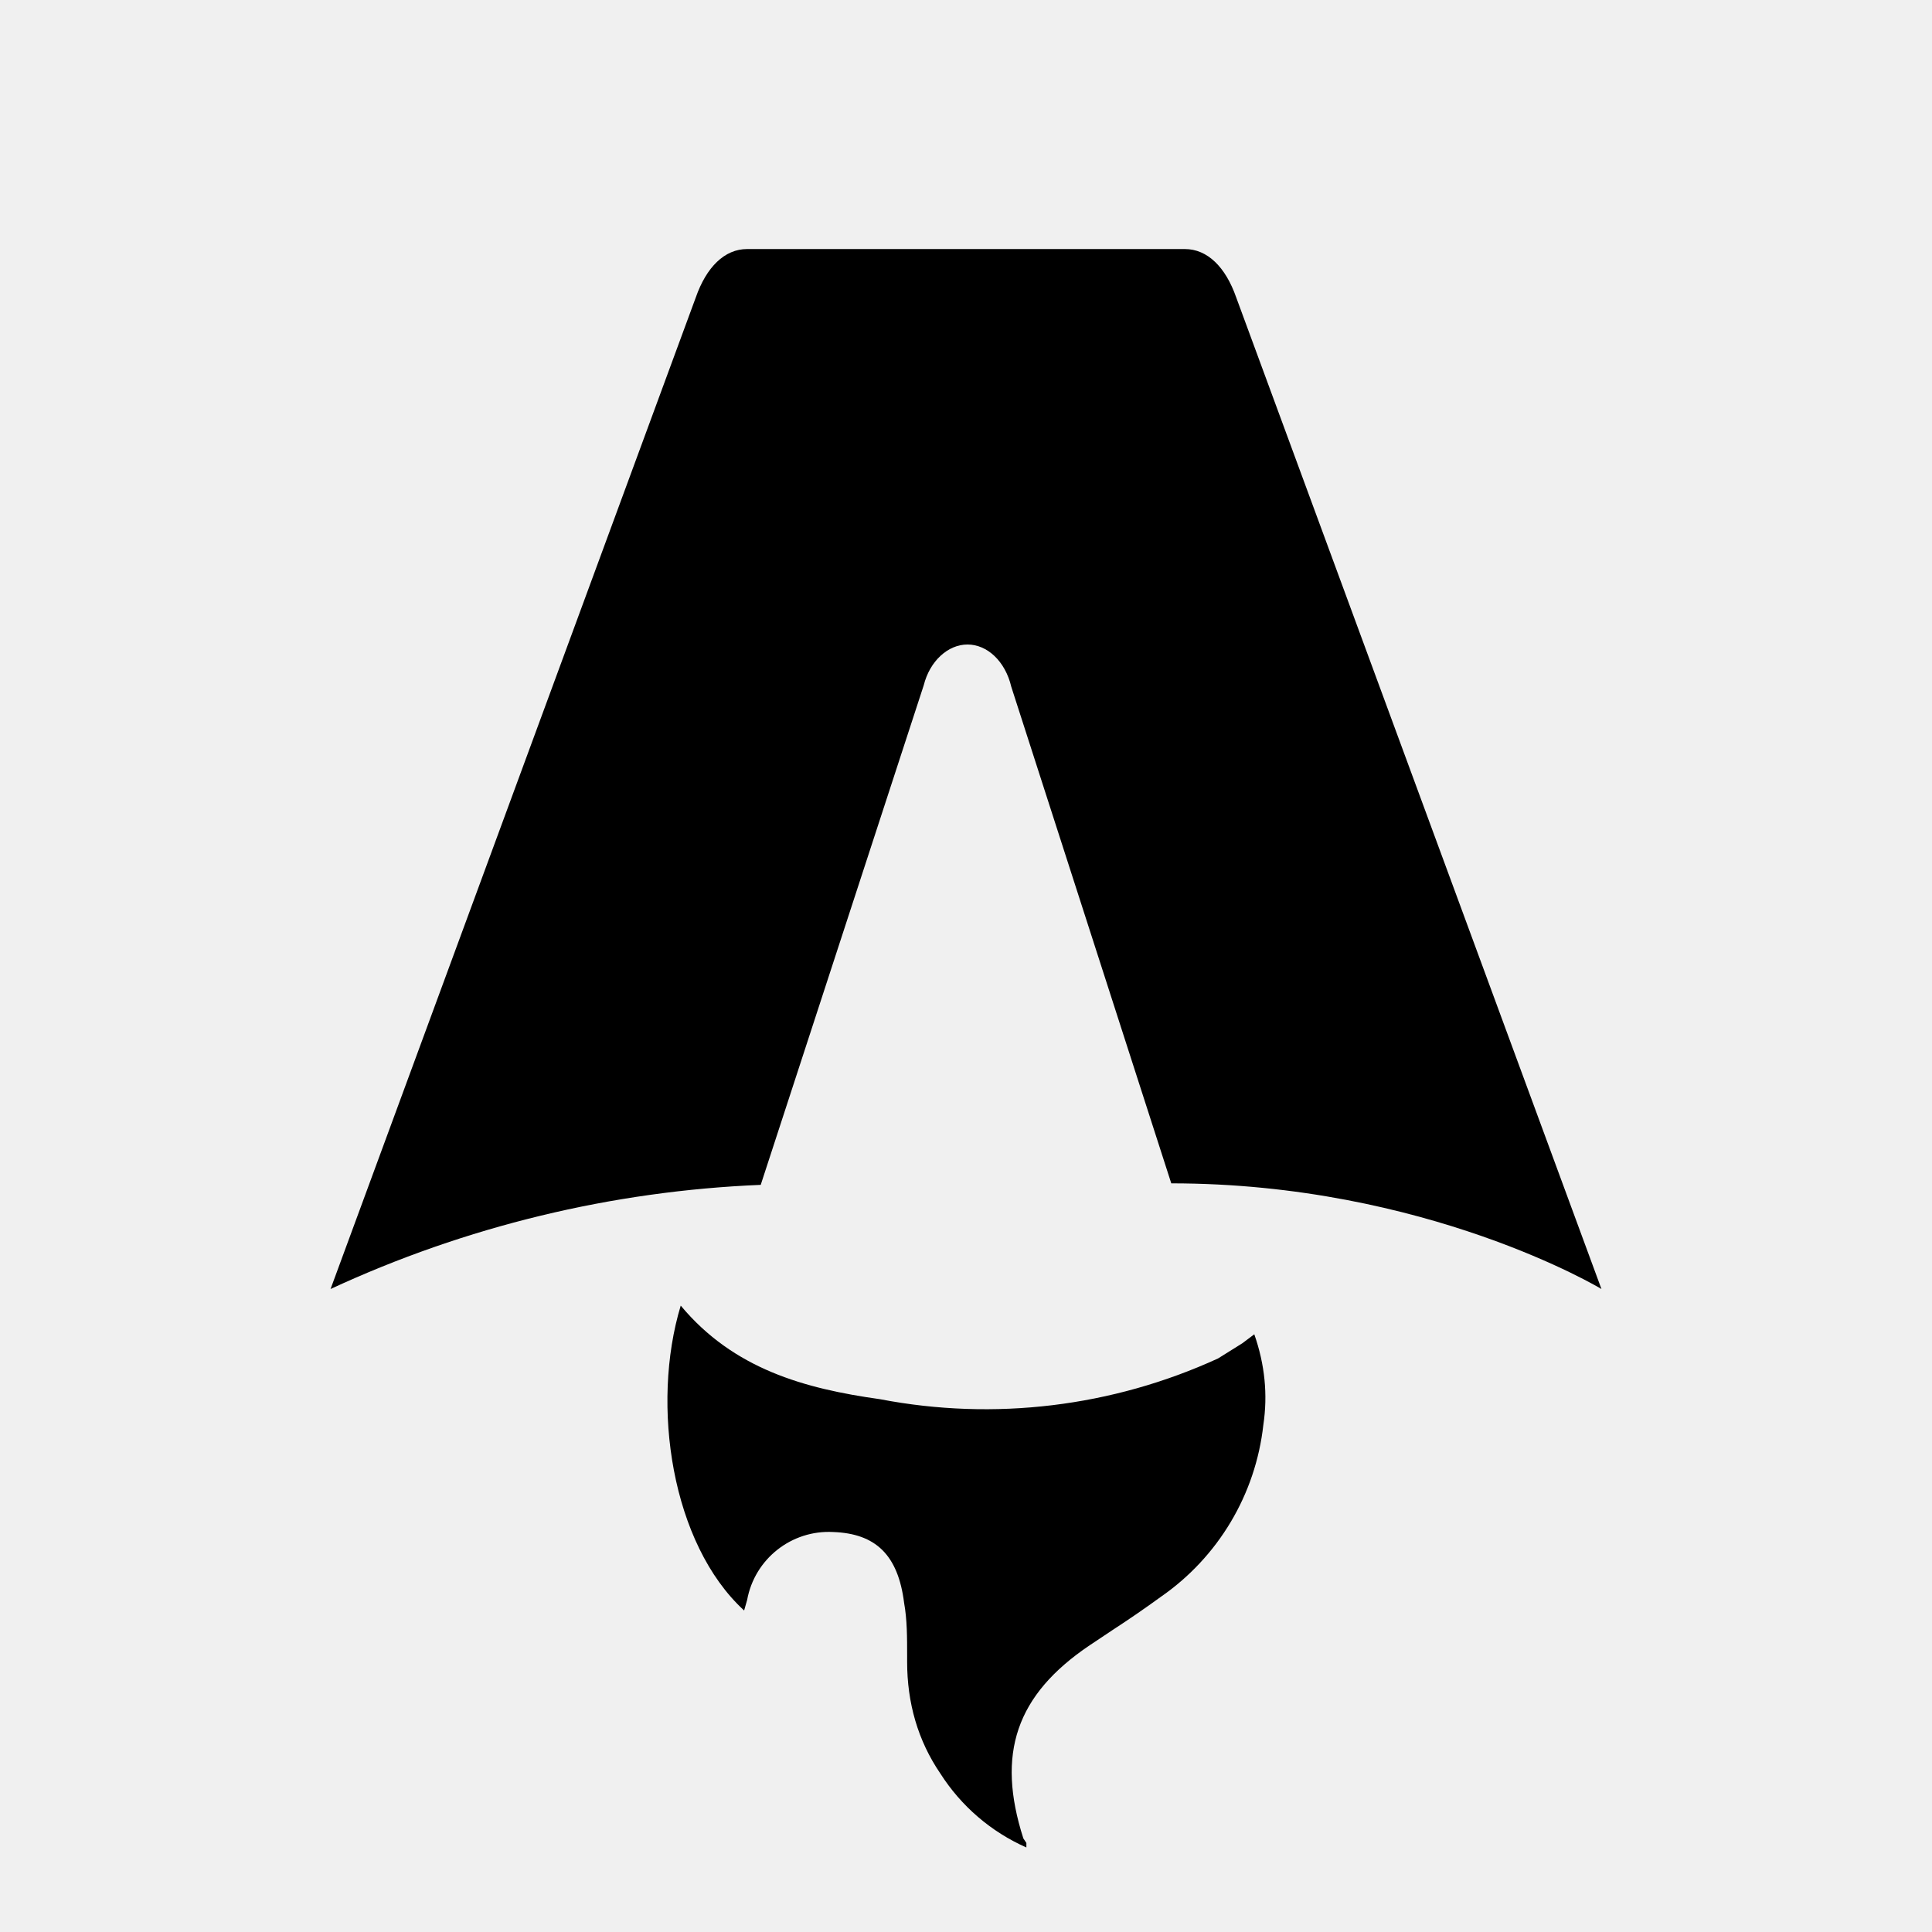
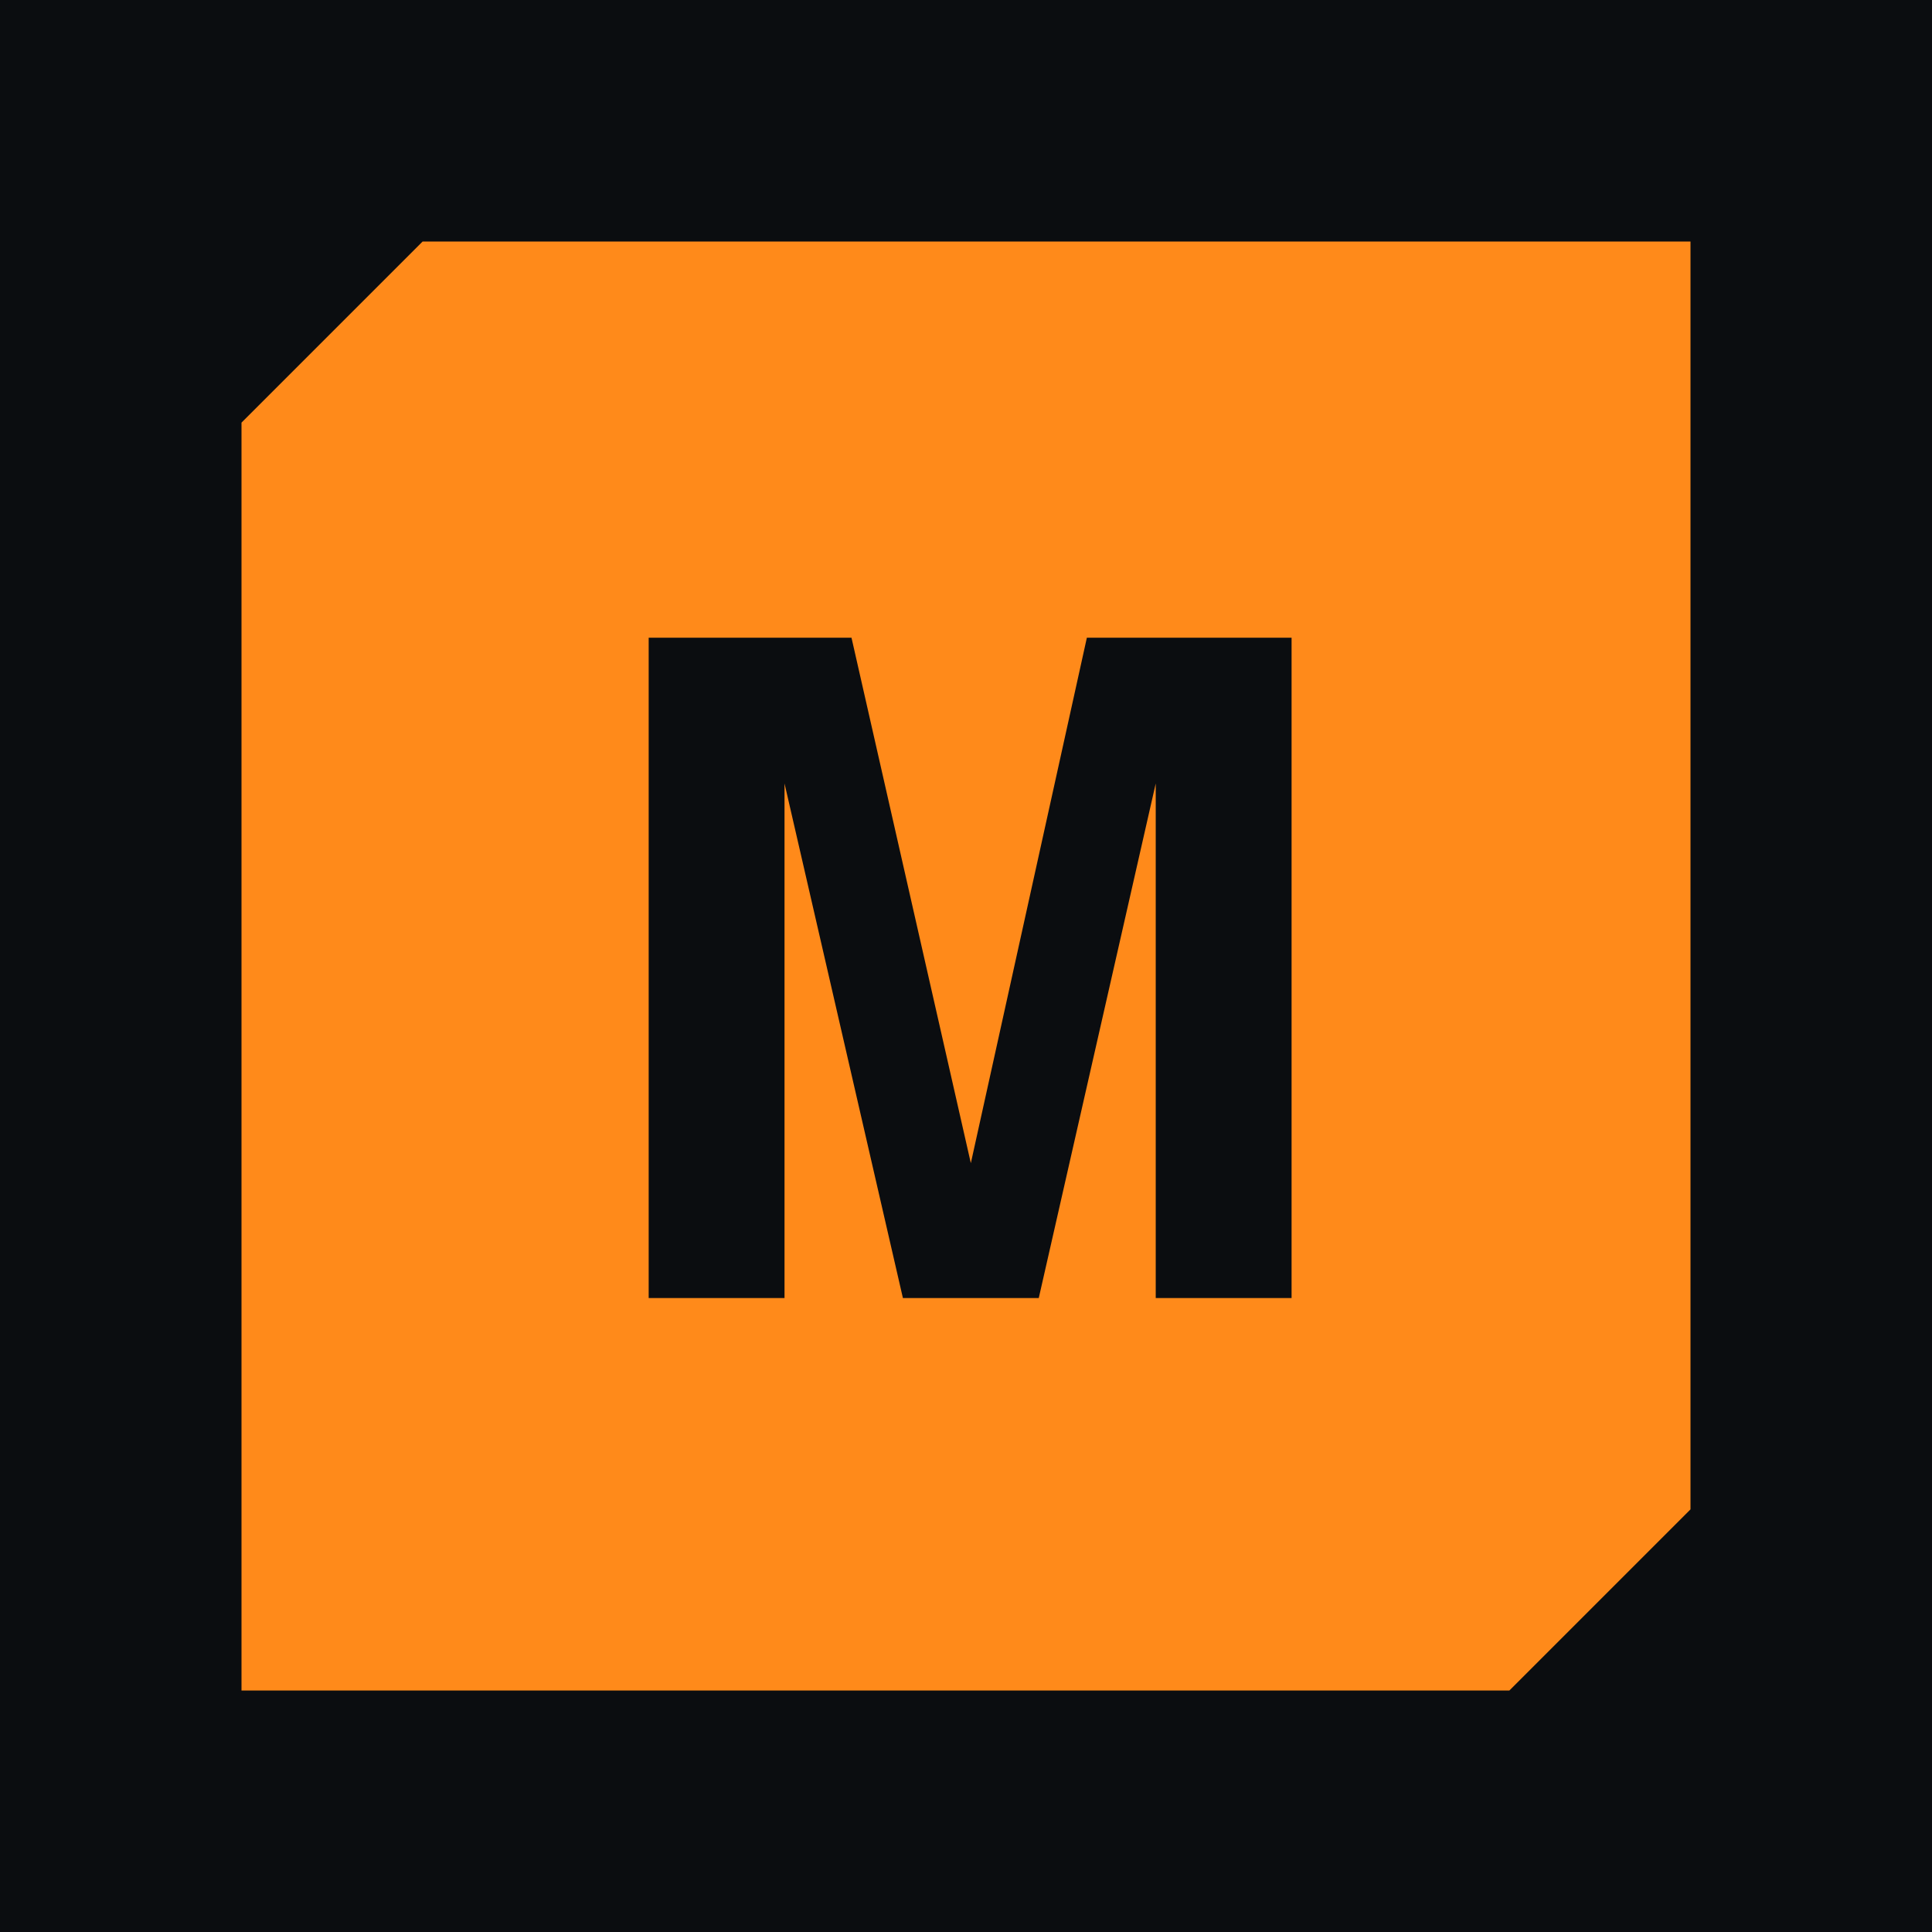
- <svg xmlns="http://www.w3.org/2000/svg" fill="none" viewBox="0 0 128 128">
-   <path d="M50.4 78.5a75.1 75.1 0 0 0-28.5 6.9l24.2-65.7c.7-2 1.9-3.2 3.4-3.2h29c1.5 0 2.7 1.2 3.4 3.2l24.2 65.7s-11.6-7-28.5-7L67 45.5c-.4-1.7-1.6-2.8-2.9-2.8-1.3 0-2.5 1.1-2.9 2.7L50.4 78.5Zm-1.1 28.2Zm-4.2-20.2c-2 6.6-.6 15.8 4.2 20.2a17.5 17.5 0 0 1 .2-.7 5.5 5.5 0 0 1 5.7-4.5c2.8.1 4.3 1.5 4.7 4.7.2 1.1.2 2.3.2 3.5v.4c0 2.7.7 5.2 2.2 7.4a13 13 0 0 0 5.7 4.9v-.3l-.2-.3c-1.8-5.6-.5-9.5 4.4-12.8l1.5-1a73 73 0 0 0 3.2-2.2 16 16 0 0 0 6.8-11.4c.3-2 .1-4-.6-6l-.8.6-1.6 1a37 37 0 0 1-22.4 2.7c-5-.7-9.7-2-13.2-6.2Z" />
-   <style>
-         path { fill: #000; }
-         @media (prefers-color-scheme: dark) {
-             path { fill: #FFF; }
-         }
-     </style>
+ <svg xmlns="http://www.w3.org/2000/svg" viewBox="0 0 64 64">
+   <rect width="64" height="64" fill="#0b0d10" />
+   <path d="M14 8 H56 V50 L50 56 H8 V14 Z" fill="#ff8a1a" />
+   <text x="32" y="43" font-family="Helvetica,Arial,sans-serif" font-size="30" font-weight="700" fill="#0b0d10" text-anchor="middle">M</text>
</svg>
